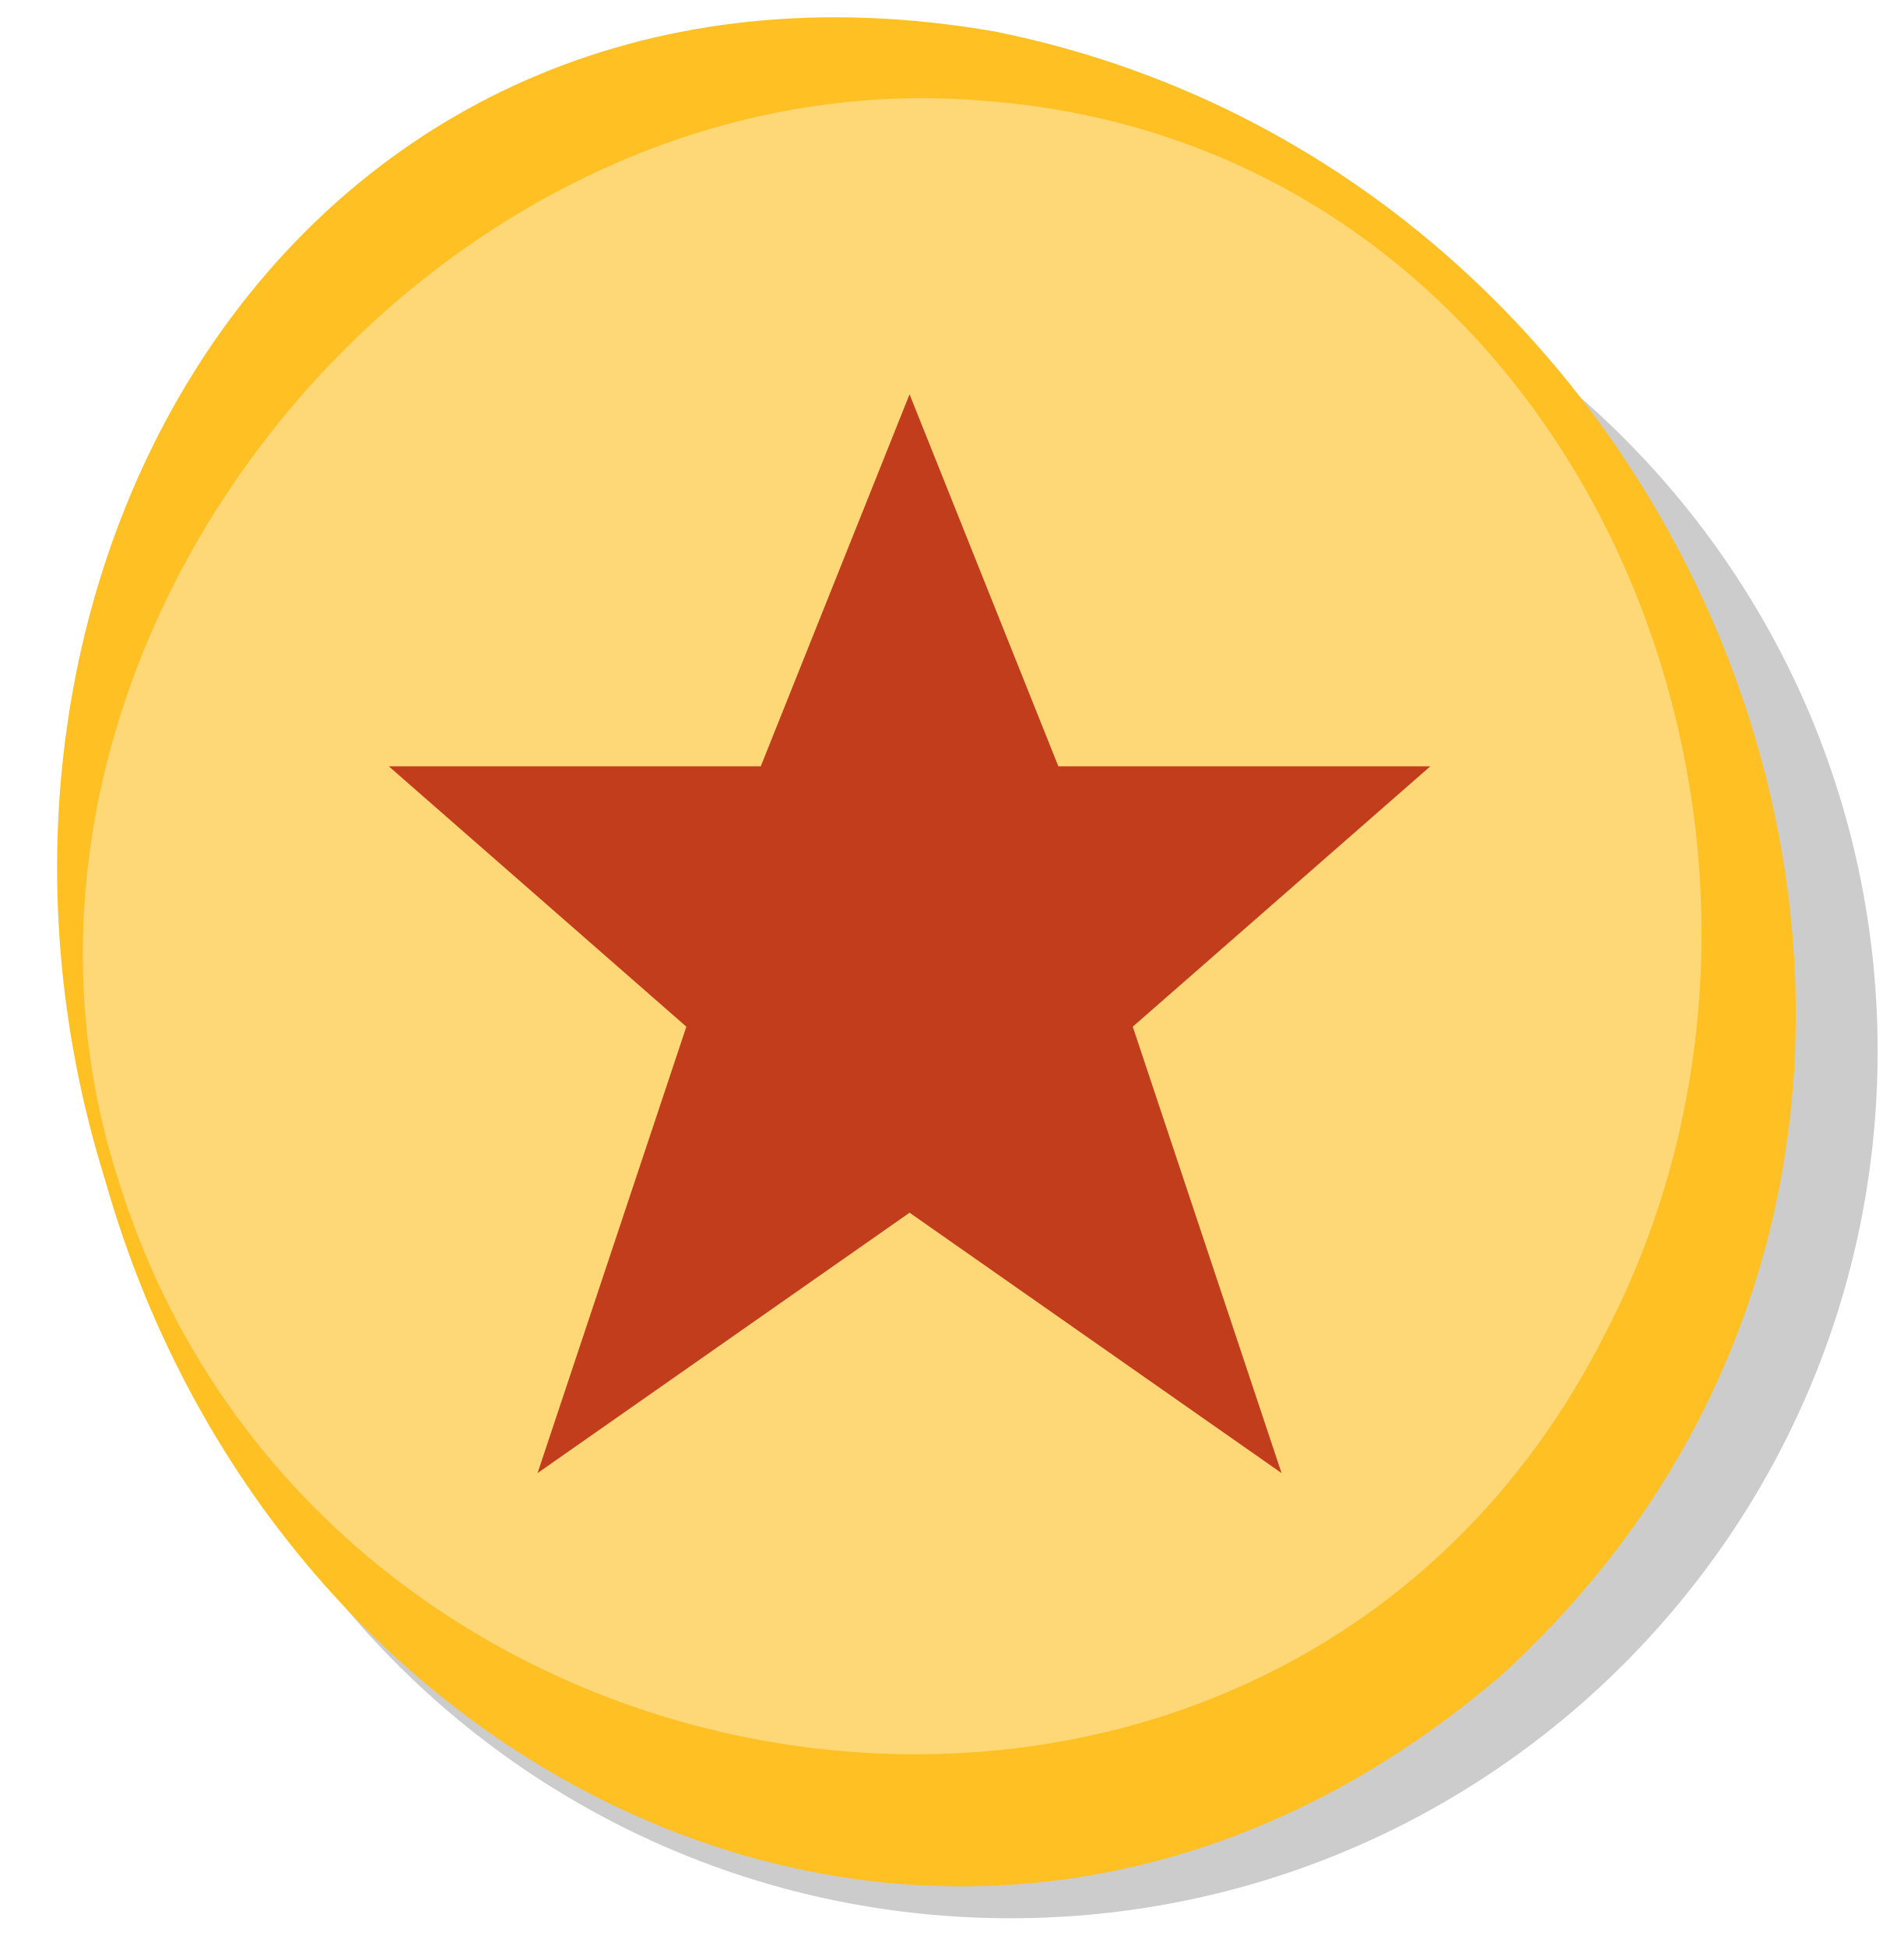
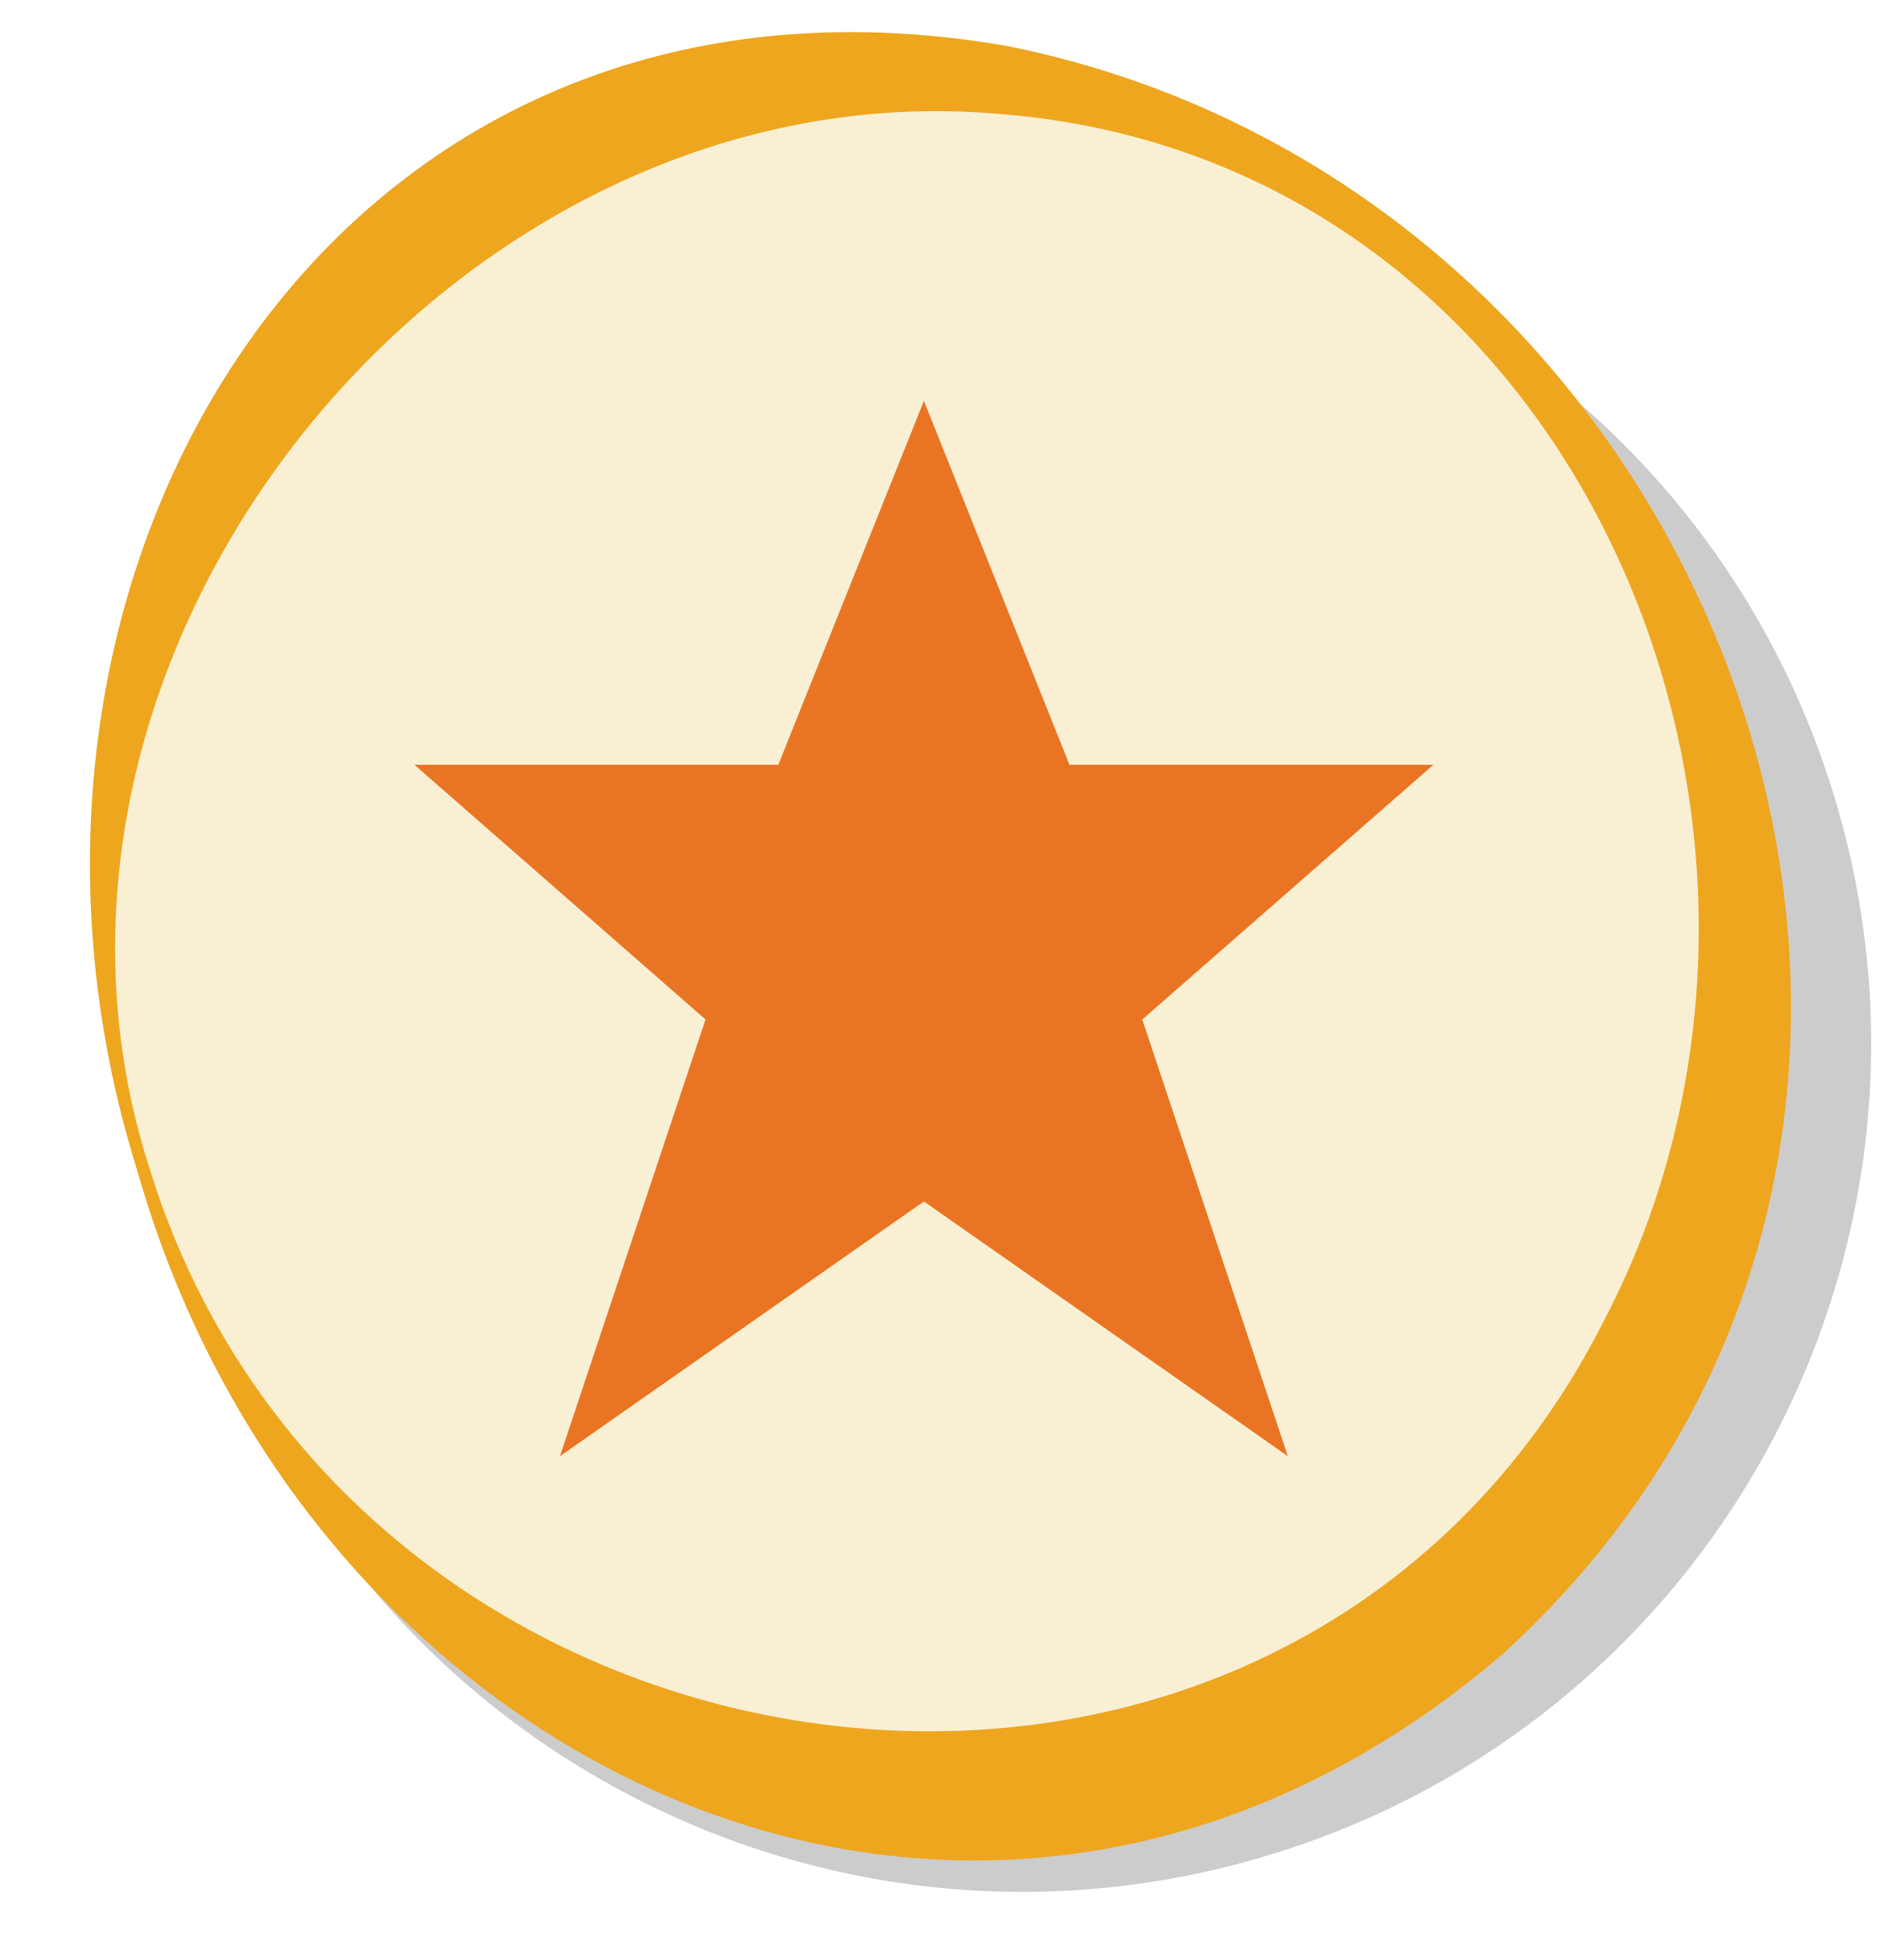
- <svg xmlns="http://www.w3.org/2000/svg" id="Layer_1" viewBox="0 0 45 46">
-   <defs>
-     <style>
-       .cls-1 {
-         fill: #fed777;
-       }
- 
-       .cls-2 {
-         fill: #ffc023;
-       }
- 
-       .cls-3 {
-         fill: #c23d1c;
-       }
- 
-       .cls-4 {
-         opacity: .2;
-       }
-     </style>
-   </defs>
-   <circle class="cls-4" cx="23.883" cy="24.844" r="20.5" />
-   <g>
-     <ellipse class="cls-1" cx="21.517" cy="22.216" rx="19.711" ry="20.917" transform="translate(-5.477 7.122) rotate(-16.704)" />
-     <path class="cls-2" d="M2.494,27.924C-2.027,13.506,7.233-2.084,23.511.744c17.574,3.528,25.812,26.233,11.979,38.855-12.459,10.682-28.822,3.027-32.996-11.675h0ZM2.781,27.838c4.87,15.877,27.527,18.902,35.182,3.646,6.105-11.757-.63-28.031-14.674-29.099C10.228,1.25-1.262,15.211,2.781,27.838h0Z" />
+ <svg xmlns="http://www.w3.org/2000/svg" width="100%" height="100%" viewBox="0 0 46 47" version="1.1" xml:space="preserve" style="fill-rule:evenodd;clip-rule:evenodd;stroke-linejoin:round;stroke-miterlimit:2;">
+   <g transform="matrix(1,0,0,1,-256,-147)">
+     <g id="POI" transform="matrix(1,0,0,1,256.823,147.367)">
+       <rect x="0" y="0" width="45" height="46" style="fill:none;" />
+       <g id="Layer-1">
+         <g opacity="0.2">
+           <g transform="matrix(0.287415,0.957806,0.957806,-0.287415,12.5958,7.73133)">
+             <path d="M19.635,-14.608C8.313,-14.608 -0.865,-5.43 -0.865,5.892C-0.865,17.214 8.312,26.392 19.635,26.392C30.957,26.392 40.135,17.214 40.135,5.892C40.135,-5.43 30.957,-14.608 19.635,-14.608" style="fill-rule:nonzero;" />
+           </g>
+         </g>
+         <g transform="matrix(0.287425,0.957803,0.957803,-0.287425,10.6642,5.76116)">
+           <path d="M18.88,-14.046C7.327,-14.045 -2.037,-5.22 -2.038,5.665C-2.038,16.551 7.327,25.376 18.88,25.377C30.432,25.376 39.796,16.551 39.796,5.665C39.797,-5.22 30.432,-14.046 18.88,-14.046" style="fill:rgb(249,240,211);fill-rule:nonzero;" />
+         </g>
+         <g transform="matrix(1,0,0,1,2.7813,20.359)">
+           <path d="M0,7.479C4.87,23.356 27.527,26.381 35.182,11.125C41.287,-0.633 34.552,-16.906 20.508,-17.975C7.446,-19.109 -4.043,-5.148 0,7.479M-0.287,7.565C-4.808,-6.853 4.452,-22.443 20.73,-19.615C38.304,-16.087 46.542,6.618 32.708,19.24C20.25,29.922 3.887,22.267 -0.287,7.565" style="fill:rgb(238,166,31);fill-rule:nonzero;" />
+         </g>
+         <g transform="matrix(1,0,0,1,21.5,34.8205)">
+           <path d="M0,-25.5L-3.517,-16.707L-12.31,-16.707L-5.276,-10.552L-8.793,0L0,-6.155L8.793,0L5.276,-10.552L12.31,-16.707L3.517,-16.707L0,-25.5Z" style="fill:rgb(233,116,36);fill-rule:nonzero;" />
+         </g>
+       </g>
+     </g>
  </g>
-   <path id="path4749-2-8-2" class="cls-3" d="M21.5,9.321l-3.517,8.793h-8.793l7.034,6.155-3.517,10.552,8.793-6.155,8.793,6.155-3.517-10.552,7.034-6.155h-8.793l-3.517-8.793Z" />
</svg>
